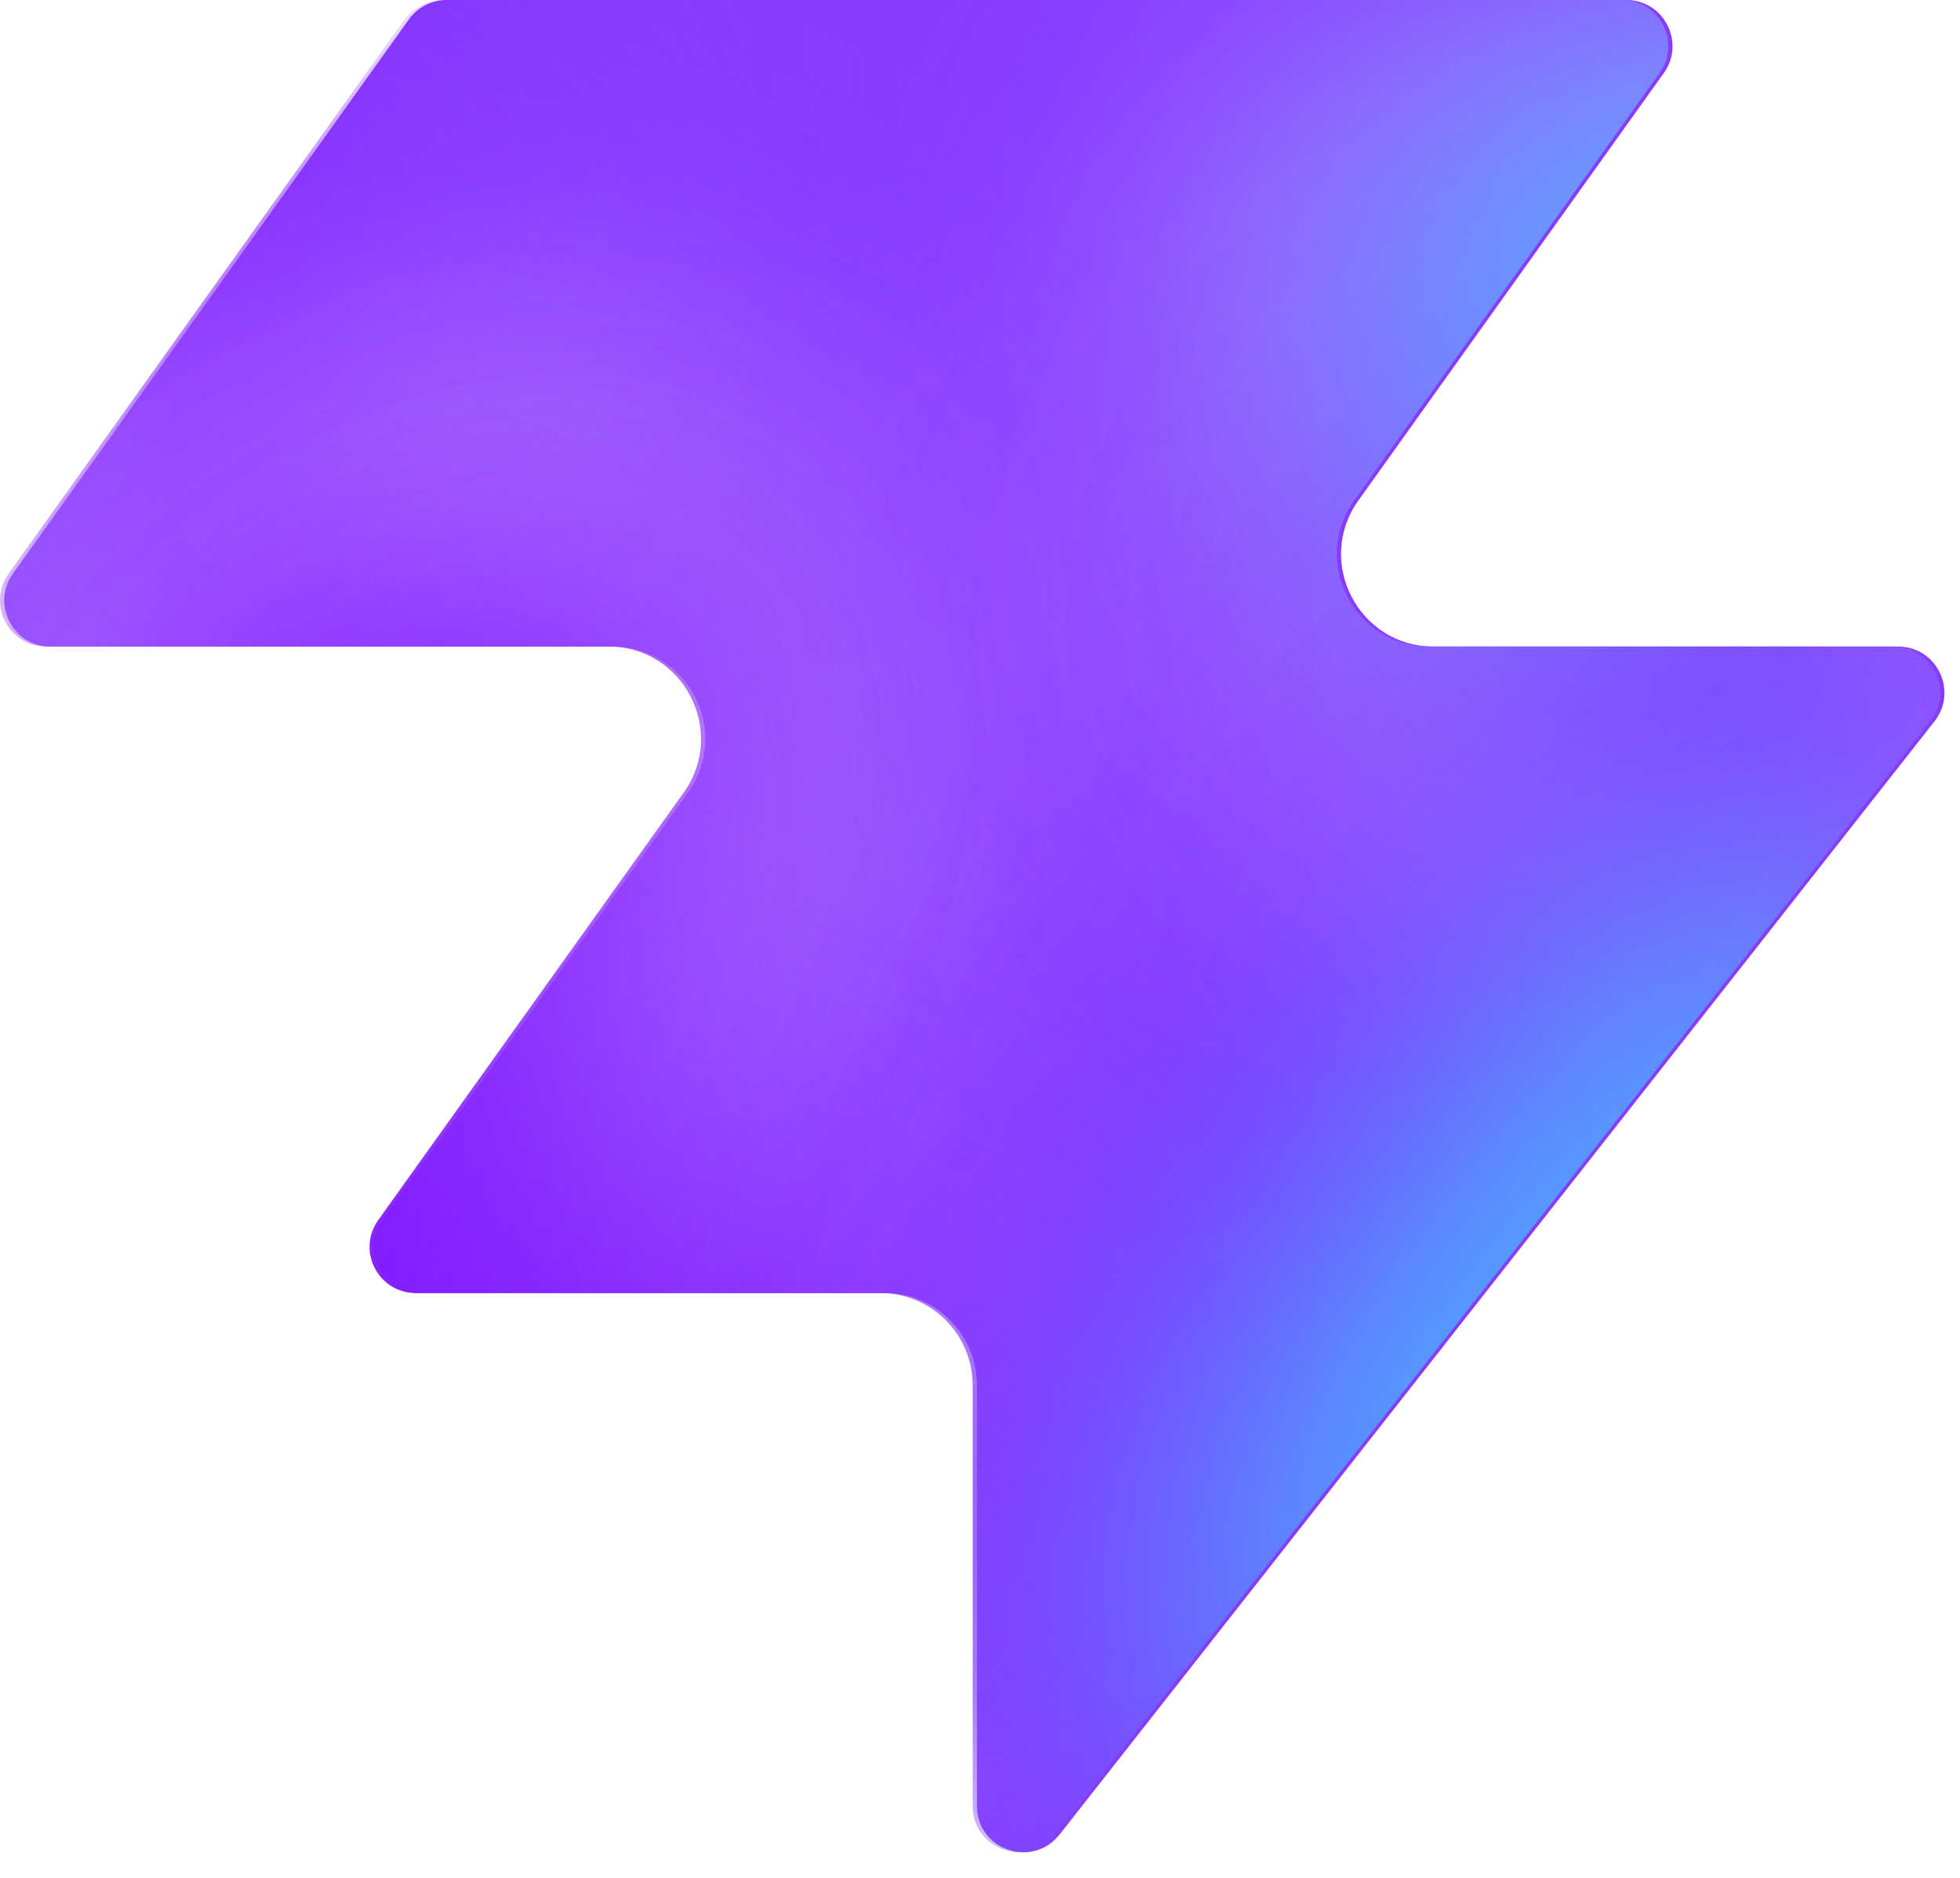
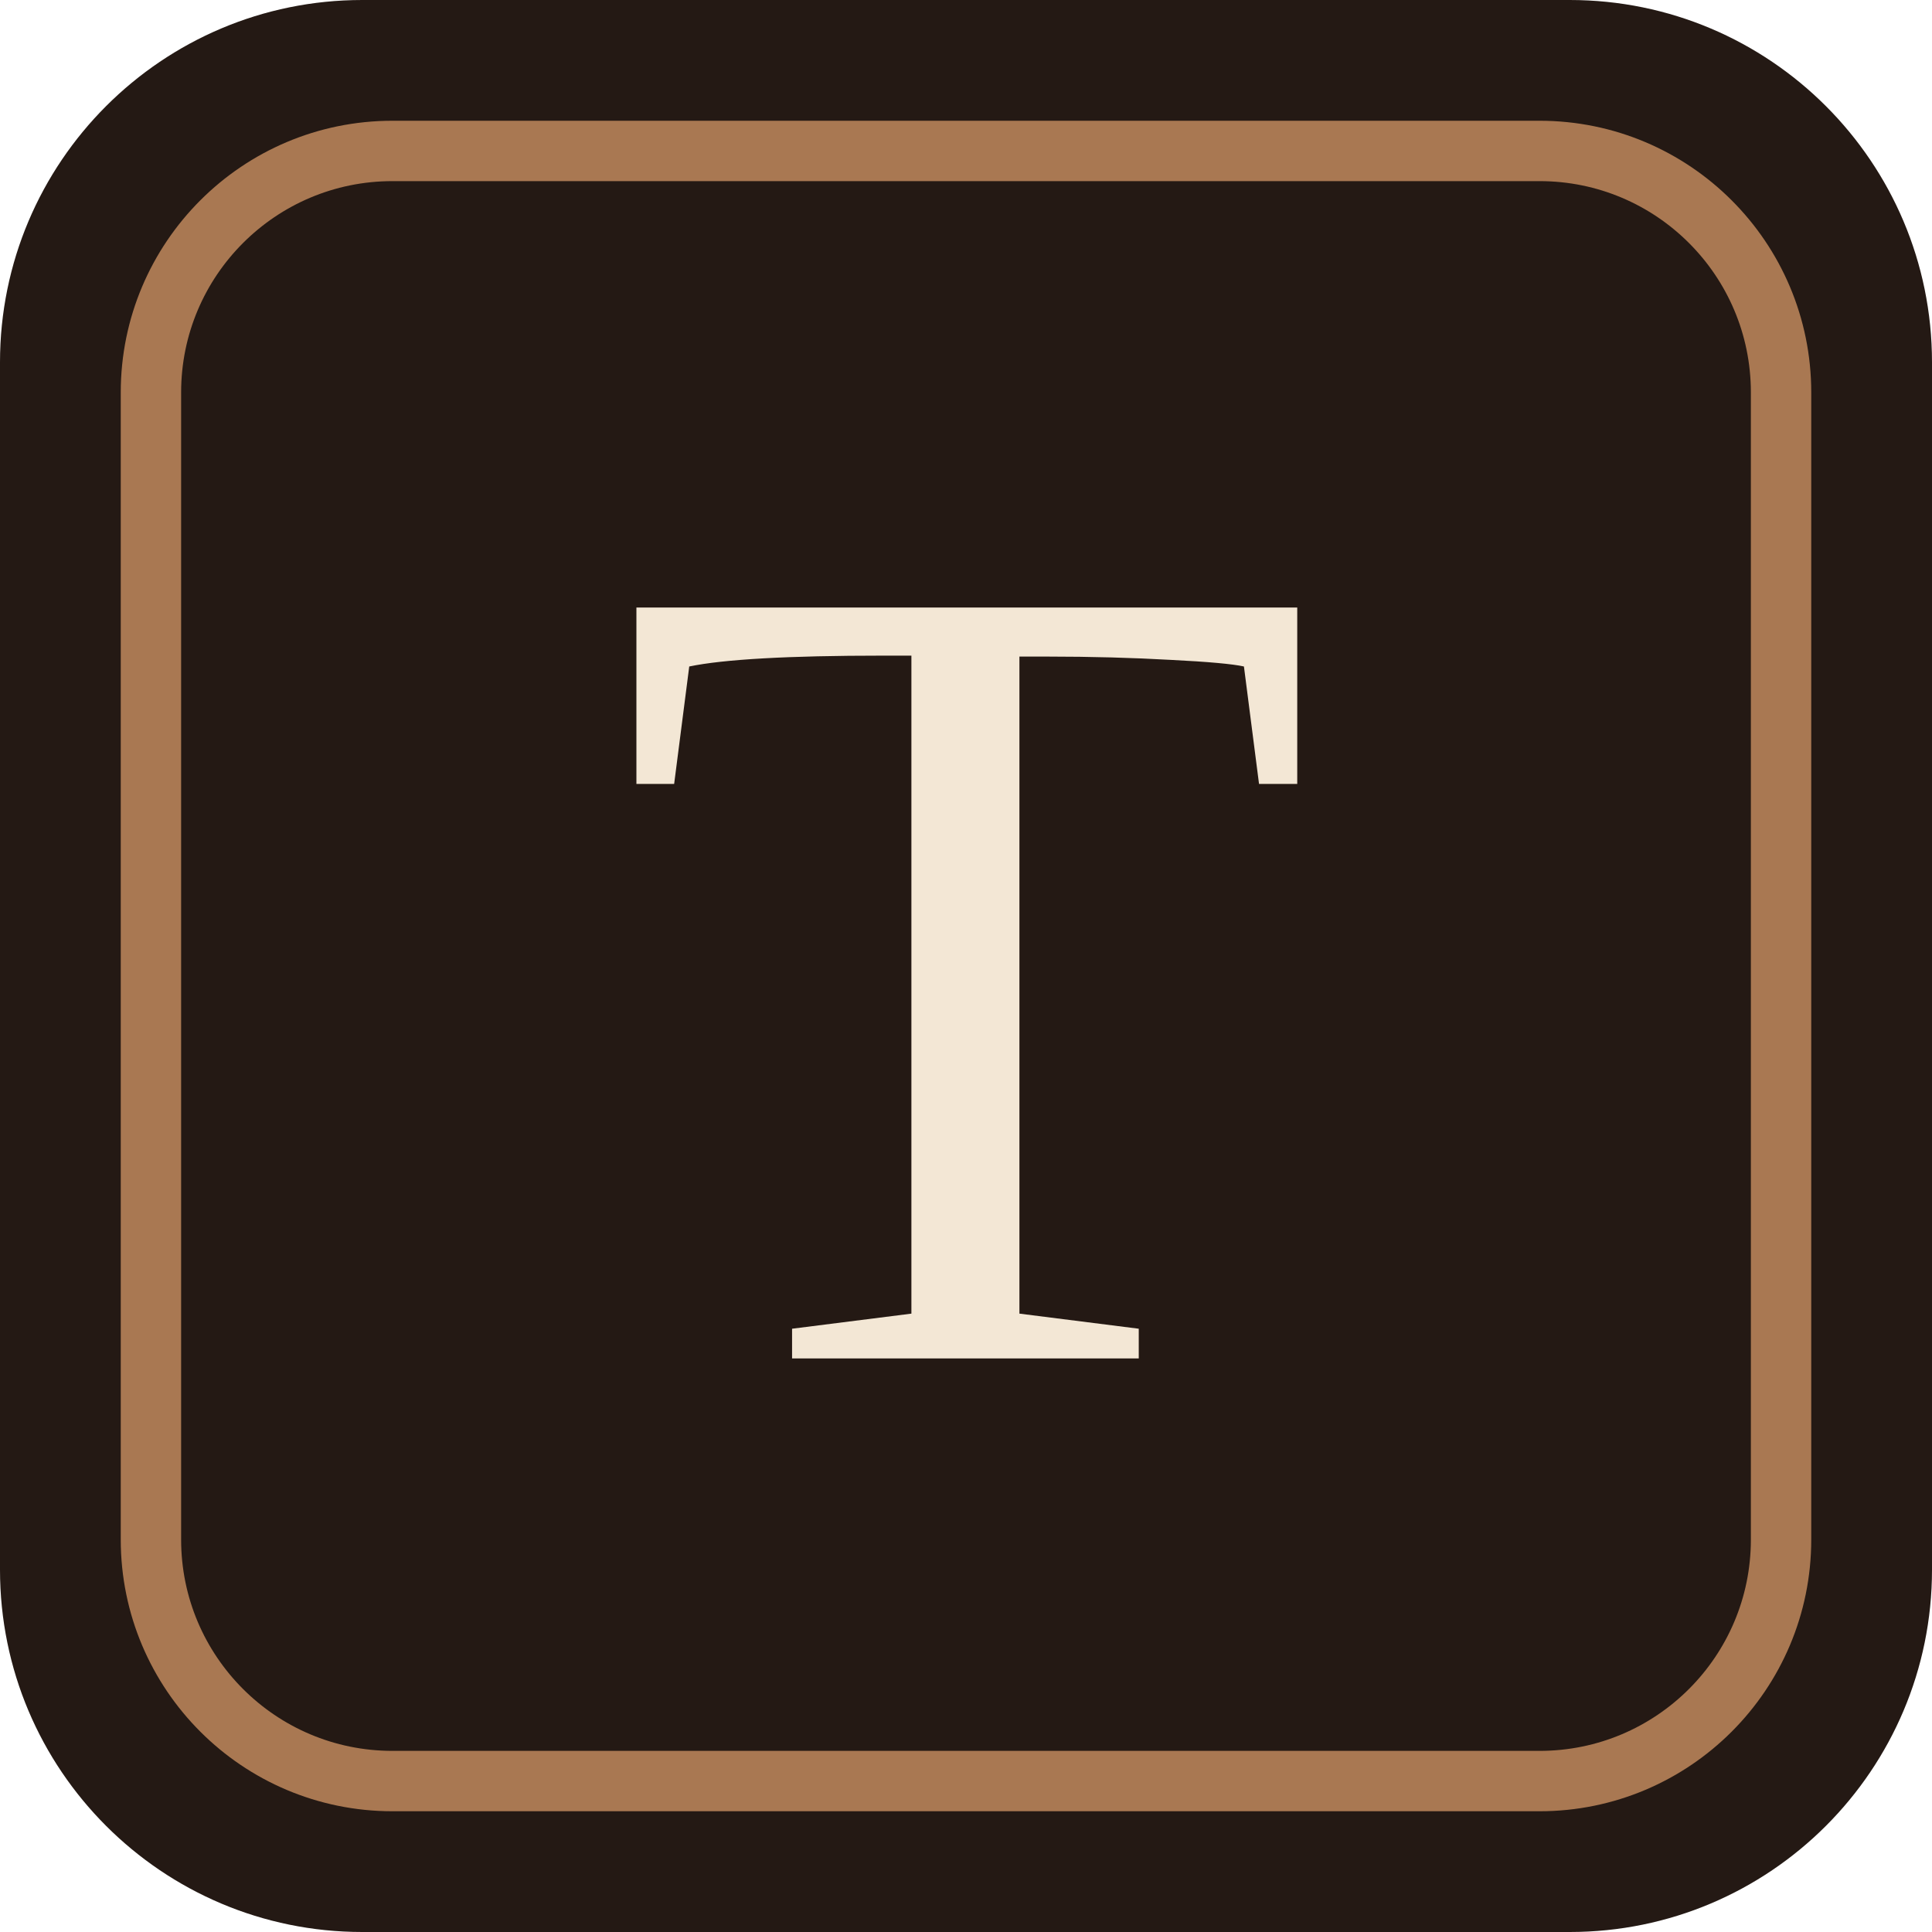
- <svg xmlns="http://www.w3.org/2000/svg" width="48" height="46" fill="none" viewBox="0 0 48 46">
-   <path fill="#863bff" d="M25.946 44.938c-.664.845-2.021.375-2.021-.698V33.937a2.26 2.26 0 0 0-2.262-2.262H10.287c-.92 0-1.456-1.04-.92-1.788l7.48-10.471c1.07-1.497 0-3.578-1.842-3.578H1.237c-.92 0-1.456-1.04-.92-1.788L10.013.474c.214-.297.556-.474.92-.474h28.894c.92 0 1.456 1.04.92 1.788l-7.48 10.471c-1.07 1.498 0 3.579 1.842 3.579h11.377c.943 0 1.473 1.088.89 1.83L25.947 44.94z" style="fill:#863bff;fill:color(display-p3 .525 .23 1);fill-opacity:1" />
-   <mask id="a" width="48" height="46" x="0" y="0" maskUnits="userSpaceOnUse" style="mask-type:alpha">
-     <path fill="#000" d="M25.842 44.938c-.664.844-2.021.375-2.021-.698V33.937a2.26 2.26 0 0 0-2.262-2.262H10.183c-.92 0-1.456-1.04-.92-1.788l7.48-10.471c1.07-1.498 0-3.579-1.842-3.579H1.133c-.92 0-1.456-1.04-.92-1.787L9.91.473c.214-.297.556-.474.92-.474h28.894c.92 0 1.456 1.04.92 1.788l-7.48 10.471c-1.07 1.498 0 3.578 1.842 3.578h11.377c.943 0 1.473 1.088.89 1.832L25.843 44.94z" style="fill:#000;fill-opacity:1" />
-   </mask>
-   <g mask="url(#a)">
-     <g filter="url(#b)">
-       <ellipse cx="5.508" cy="14.704" fill="#ede6ff" rx="5.508" ry="14.704" style="fill:#ede6ff;fill:color(display-p3 .927 .903 1);fill-opacity:1" transform="matrix(.00324 1 1 -.00324 -4.47 31.516)" />
-     </g>
-     <g filter="url(#c)">
-       <ellipse cx="10.399" cy="29.851" fill="#ede6ff" rx="10.399" ry="29.851" style="fill:#ede6ff;fill:color(display-p3 .927 .903 1);fill-opacity:1" transform="matrix(.00324 1 1 -.00324 -39.328 7.883)" />
-     </g>
-     <g filter="url(#d)">
-       <ellipse cx="5.508" cy="30.487" fill="#7e14ff" rx="5.508" ry="30.487" style="fill:#7e14ff;fill:color(display-p3 .492 .077 1);fill-opacity:1" transform="rotate(89.814 -25.913 -14.639)scale(1 -1)" />
-     </g>
-     <g filter="url(#e)">
-       <ellipse cx="5.508" cy="30.599" fill="#7e14ff" rx="5.508" ry="30.599" style="fill:#7e14ff;fill:color(display-p3 .492 .077 1);fill-opacity:1" transform="rotate(89.814 -32.644 -3.334)scale(1 -1)" />
-     </g>
-     <g filter="url(#f)">
-       <ellipse cx="5.508" cy="30.599" fill="#7e14ff" rx="5.508" ry="30.599" style="fill:#7e14ff;fill:color(display-p3 .492 .077 1);fill-opacity:1" transform="matrix(.00324 1 1 -.00324 -34.34 30.47)" />
-     </g>
-     <g filter="url(#g)">
-       <ellipse cx="14.072" cy="22.078" fill="#ede6ff" rx="14.072" ry="22.078" style="fill:#ede6ff;fill:color(display-p3 .927 .903 1);fill-opacity:1" transform="rotate(93.35 24.506 48.493)scale(-1 1)" />
-     </g>
-     <g filter="url(#h)">
-       <ellipse cx="3.47" cy="21.501" fill="#7e14ff" rx="3.47" ry="21.501" style="fill:#7e14ff;fill:color(display-p3 .492 .077 1);fill-opacity:1" transform="rotate(89.009 28.708 47.59)scale(-1 1)" />
-     </g>
-     <g filter="url(#i)">
-       <ellipse cx="3.47" cy="21.501" fill="#7e14ff" rx="3.47" ry="21.501" style="fill:#7e14ff;fill:color(display-p3 .492 .077 1);fill-opacity:1" transform="rotate(89.009 28.708 47.59)scale(-1 1)" />
-     </g>
-     <g filter="url(#j)">
-       <ellipse cx=".387" cy="8.972" fill="#7e14ff" rx="4.407" ry="29.108" style="fill:#7e14ff;fill:color(display-p3 .492 .077 1);fill-opacity:1" transform="rotate(39.51 .387 8.972)" />
-     </g>
-     <g filter="url(#k)">
-       <ellipse cx="47.523" cy="-6.092" fill="#7e14ff" rx="4.407" ry="29.108" style="fill:#7e14ff;fill:color(display-p3 .492 .077 1);fill-opacity:1" transform="rotate(37.892 47.523 -6.092)" />
-     </g>
-     <g filter="url(#l)">
-       <ellipse cx="41.412" cy="6.333" fill="#47bfff" rx="5.971" ry="9.665" style="fill:#47bfff;fill:color(display-p3 .28 .748 1);fill-opacity:1" transform="rotate(37.892 41.412 6.333)" />
-     </g>
-     <g filter="url(#m)">
-       <ellipse cx="-1.879" cy="38.332" fill="#7e14ff" rx="4.407" ry="29.108" style="fill:#7e14ff;fill:color(display-p3 .492 .077 1);fill-opacity:1" transform="rotate(37.892 -1.88 38.332)" />
-     </g>
-     <g filter="url(#n)">
-       <ellipse cx="-1.879" cy="38.332" fill="#7e14ff" rx="4.407" ry="29.108" style="fill:#7e14ff;fill:color(display-p3 .492 .077 1);fill-opacity:1" transform="rotate(37.892 -1.88 38.332)" />
-     </g>
-     <g filter="url(#o)">
-       <ellipse cx="35.651" cy="29.907" fill="#7e14ff" rx="4.407" ry="29.108" style="fill:#7e14ff;fill:color(display-p3 .492 .077 1);fill-opacity:1" transform="rotate(37.892 35.651 29.907)" />
-     </g>
-     <g filter="url(#p)">
-       <ellipse cx="38.418" cy="32.4" fill="#47bfff" rx="5.971" ry="15.297" style="fill:#47bfff;fill:color(display-p3 .28 .748 1);fill-opacity:1" transform="rotate(37.892 38.418 32.4)" />
-     </g>
-   </g>
-   <defs>
-     <filter id="b" width="60.045" height="41.654" x="-19.77" y="16.149" color-interpolation-filters="sRGB" filterUnits="userSpaceOnUse">
-       <feFlood flood-opacity="0" result="BackgroundImageFix" />
-       <feBlend in="SourceGraphic" in2="BackgroundImageFix" result="shape" />
-       <feGaussianBlur result="effect1_foregroundBlur_2002_17158" stdDeviation="7.659" />
-     </filter>
-     <filter id="c" width="90.34" height="51.437" x="-54.613" y="-7.533" color-interpolation-filters="sRGB" filterUnits="userSpaceOnUse">
-       <feFlood flood-opacity="0" result="BackgroundImageFix" />
-       <feBlend in="SourceGraphic" in2="BackgroundImageFix" result="shape" />
-       <feGaussianBlur result="effect1_foregroundBlur_2002_17158" stdDeviation="7.659" />
-     </filter>
-     <filter id="d" width="79.355" height="29.4" x="-49.64" y="2.03" color-interpolation-filters="sRGB" filterUnits="userSpaceOnUse">
-       <feFlood flood-opacity="0" result="BackgroundImageFix" />
-       <feBlend in="SourceGraphic" in2="BackgroundImageFix" result="shape" />
-       <feGaussianBlur result="effect1_foregroundBlur_2002_17158" stdDeviation="4.596" />
-     </filter>
-     <filter id="e" width="79.579" height="29.4" x="-45.045" y="20.029" color-interpolation-filters="sRGB" filterUnits="userSpaceOnUse">
-       <feFlood flood-opacity="0" result="BackgroundImageFix" />
-       <feBlend in="SourceGraphic" in2="BackgroundImageFix" result="shape" />
-       <feGaussianBlur result="effect1_foregroundBlur_2002_17158" stdDeviation="4.596" />
-     </filter>
-     <filter id="f" width="79.579" height="29.4" x="-43.513" y="21.178" color-interpolation-filters="sRGB" filterUnits="userSpaceOnUse">
-       <feFlood flood-opacity="0" result="BackgroundImageFix" />
-       <feBlend in="SourceGraphic" in2="BackgroundImageFix" result="shape" />
-       <feGaussianBlur result="effect1_foregroundBlur_2002_17158" stdDeviation="4.596" />
-     </filter>
-     <filter id="g" width="74.749" height="58.852" x="15.756" y="-17.901" color-interpolation-filters="sRGB" filterUnits="userSpaceOnUse">
-       <feFlood flood-opacity="0" result="BackgroundImageFix" />
-       <feBlend in="SourceGraphic" in2="BackgroundImageFix" result="shape" />
-       <feGaussianBlur result="effect1_foregroundBlur_2002_17158" stdDeviation="7.659" />
-     </filter>
-     <filter id="h" width="61.377" height="25.362" x="23.548" y="2.284" color-interpolation-filters="sRGB" filterUnits="userSpaceOnUse">
-       <feFlood flood-opacity="0" result="BackgroundImageFix" />
-       <feBlend in="SourceGraphic" in2="BackgroundImageFix" result="shape" />
-       <feGaussianBlur result="effect1_foregroundBlur_2002_17158" stdDeviation="4.596" />
-     </filter>
-     <filter id="i" width="61.377" height="25.362" x="23.548" y="2.284" color-interpolation-filters="sRGB" filterUnits="userSpaceOnUse">
-       <feFlood flood-opacity="0" result="BackgroundImageFix" />
-       <feBlend in="SourceGraphic" in2="BackgroundImageFix" result="shape" />
-       <feGaussianBlur result="effect1_foregroundBlur_2002_17158" stdDeviation="4.596" />
-     </filter>
-     <filter id="j" width="56.045" height="63.649" x="-27.636" y="-22.853" color-interpolation-filters="sRGB" filterUnits="userSpaceOnUse">
-       <feFlood flood-opacity="0" result="BackgroundImageFix" />
-       <feBlend in="SourceGraphic" in2="BackgroundImageFix" result="shape" />
-       <feGaussianBlur result="effect1_foregroundBlur_2002_17158" stdDeviation="4.596" />
-     </filter>
-     <filter id="k" width="54.814" height="64.646" x="20.116" y="-38.415" color-interpolation-filters="sRGB" filterUnits="userSpaceOnUse">
-       <feFlood flood-opacity="0" result="BackgroundImageFix" />
-       <feBlend in="SourceGraphic" in2="BackgroundImageFix" result="shape" />
-       <feGaussianBlur result="effect1_foregroundBlur_2002_17158" stdDeviation="4.596" />
-     </filter>
-     <filter id="l" width="33.541" height="35.313" x="24.641" y="-11.323" color-interpolation-filters="sRGB" filterUnits="userSpaceOnUse">
-       <feFlood flood-opacity="0" result="BackgroundImageFix" />
-       <feBlend in="SourceGraphic" in2="BackgroundImageFix" result="shape" />
-       <feGaussianBlur result="effect1_foregroundBlur_2002_17158" stdDeviation="4.596" />
-     </filter>
-     <filter id="m" width="54.814" height="64.646" x="-29.286" y="6.009" color-interpolation-filters="sRGB" filterUnits="userSpaceOnUse">
-       <feFlood flood-opacity="0" result="BackgroundImageFix" />
-       <feBlend in="SourceGraphic" in2="BackgroundImageFix" result="shape" />
-       <feGaussianBlur result="effect1_foregroundBlur_2002_17158" stdDeviation="4.596" />
-     </filter>
-     <filter id="n" width="54.814" height="64.646" x="-29.286" y="6.009" color-interpolation-filters="sRGB" filterUnits="userSpaceOnUse">
-       <feFlood flood-opacity="0" result="BackgroundImageFix" />
-       <feBlend in="SourceGraphic" in2="BackgroundImageFix" result="shape" />
-       <feGaussianBlur result="effect1_foregroundBlur_2002_17158" stdDeviation="4.596" />
-     </filter>
-     <filter id="o" width="54.814" height="64.646" x="8.244" y="-2.416" color-interpolation-filters="sRGB" filterUnits="userSpaceOnUse">
-       <feFlood flood-opacity="0" result="BackgroundImageFix" />
-       <feBlend in="SourceGraphic" in2="BackgroundImageFix" result="shape" />
-       <feGaussianBlur result="effect1_foregroundBlur_2002_17158" stdDeviation="4.596" />
-     </filter>
-     <filter id="p" width="39.409" height="43.623" x="18.713" y="10.588" color-interpolation-filters="sRGB" filterUnits="userSpaceOnUse">
-       <feFlood flood-opacity="0" result="BackgroundImageFix" />
-       <feBlend in="SourceGraphic" in2="BackgroundImageFix" result="shape" />
-       <feGaussianBlur result="effect1_foregroundBlur_2002_17158" stdDeviation="4.596" />
-     </filter>
-   </defs>
+ <svg xmlns="http://www.w3.org/2000/svg" viewBox="0 0 64 64">
+   <rect width="64" height="64" rx="12" fill="#241914" />
+   <rect x="5" y="5" width="54" height="54" rx="8" fill="none" stroke="#A97852" stroke-width="2" />
+   <text x="32" y="45" text-anchor="middle" font-family="Georgia, 'Times New Roman', serif" font-size="38" fill="#F3E7D5">T</text>
</svg>
